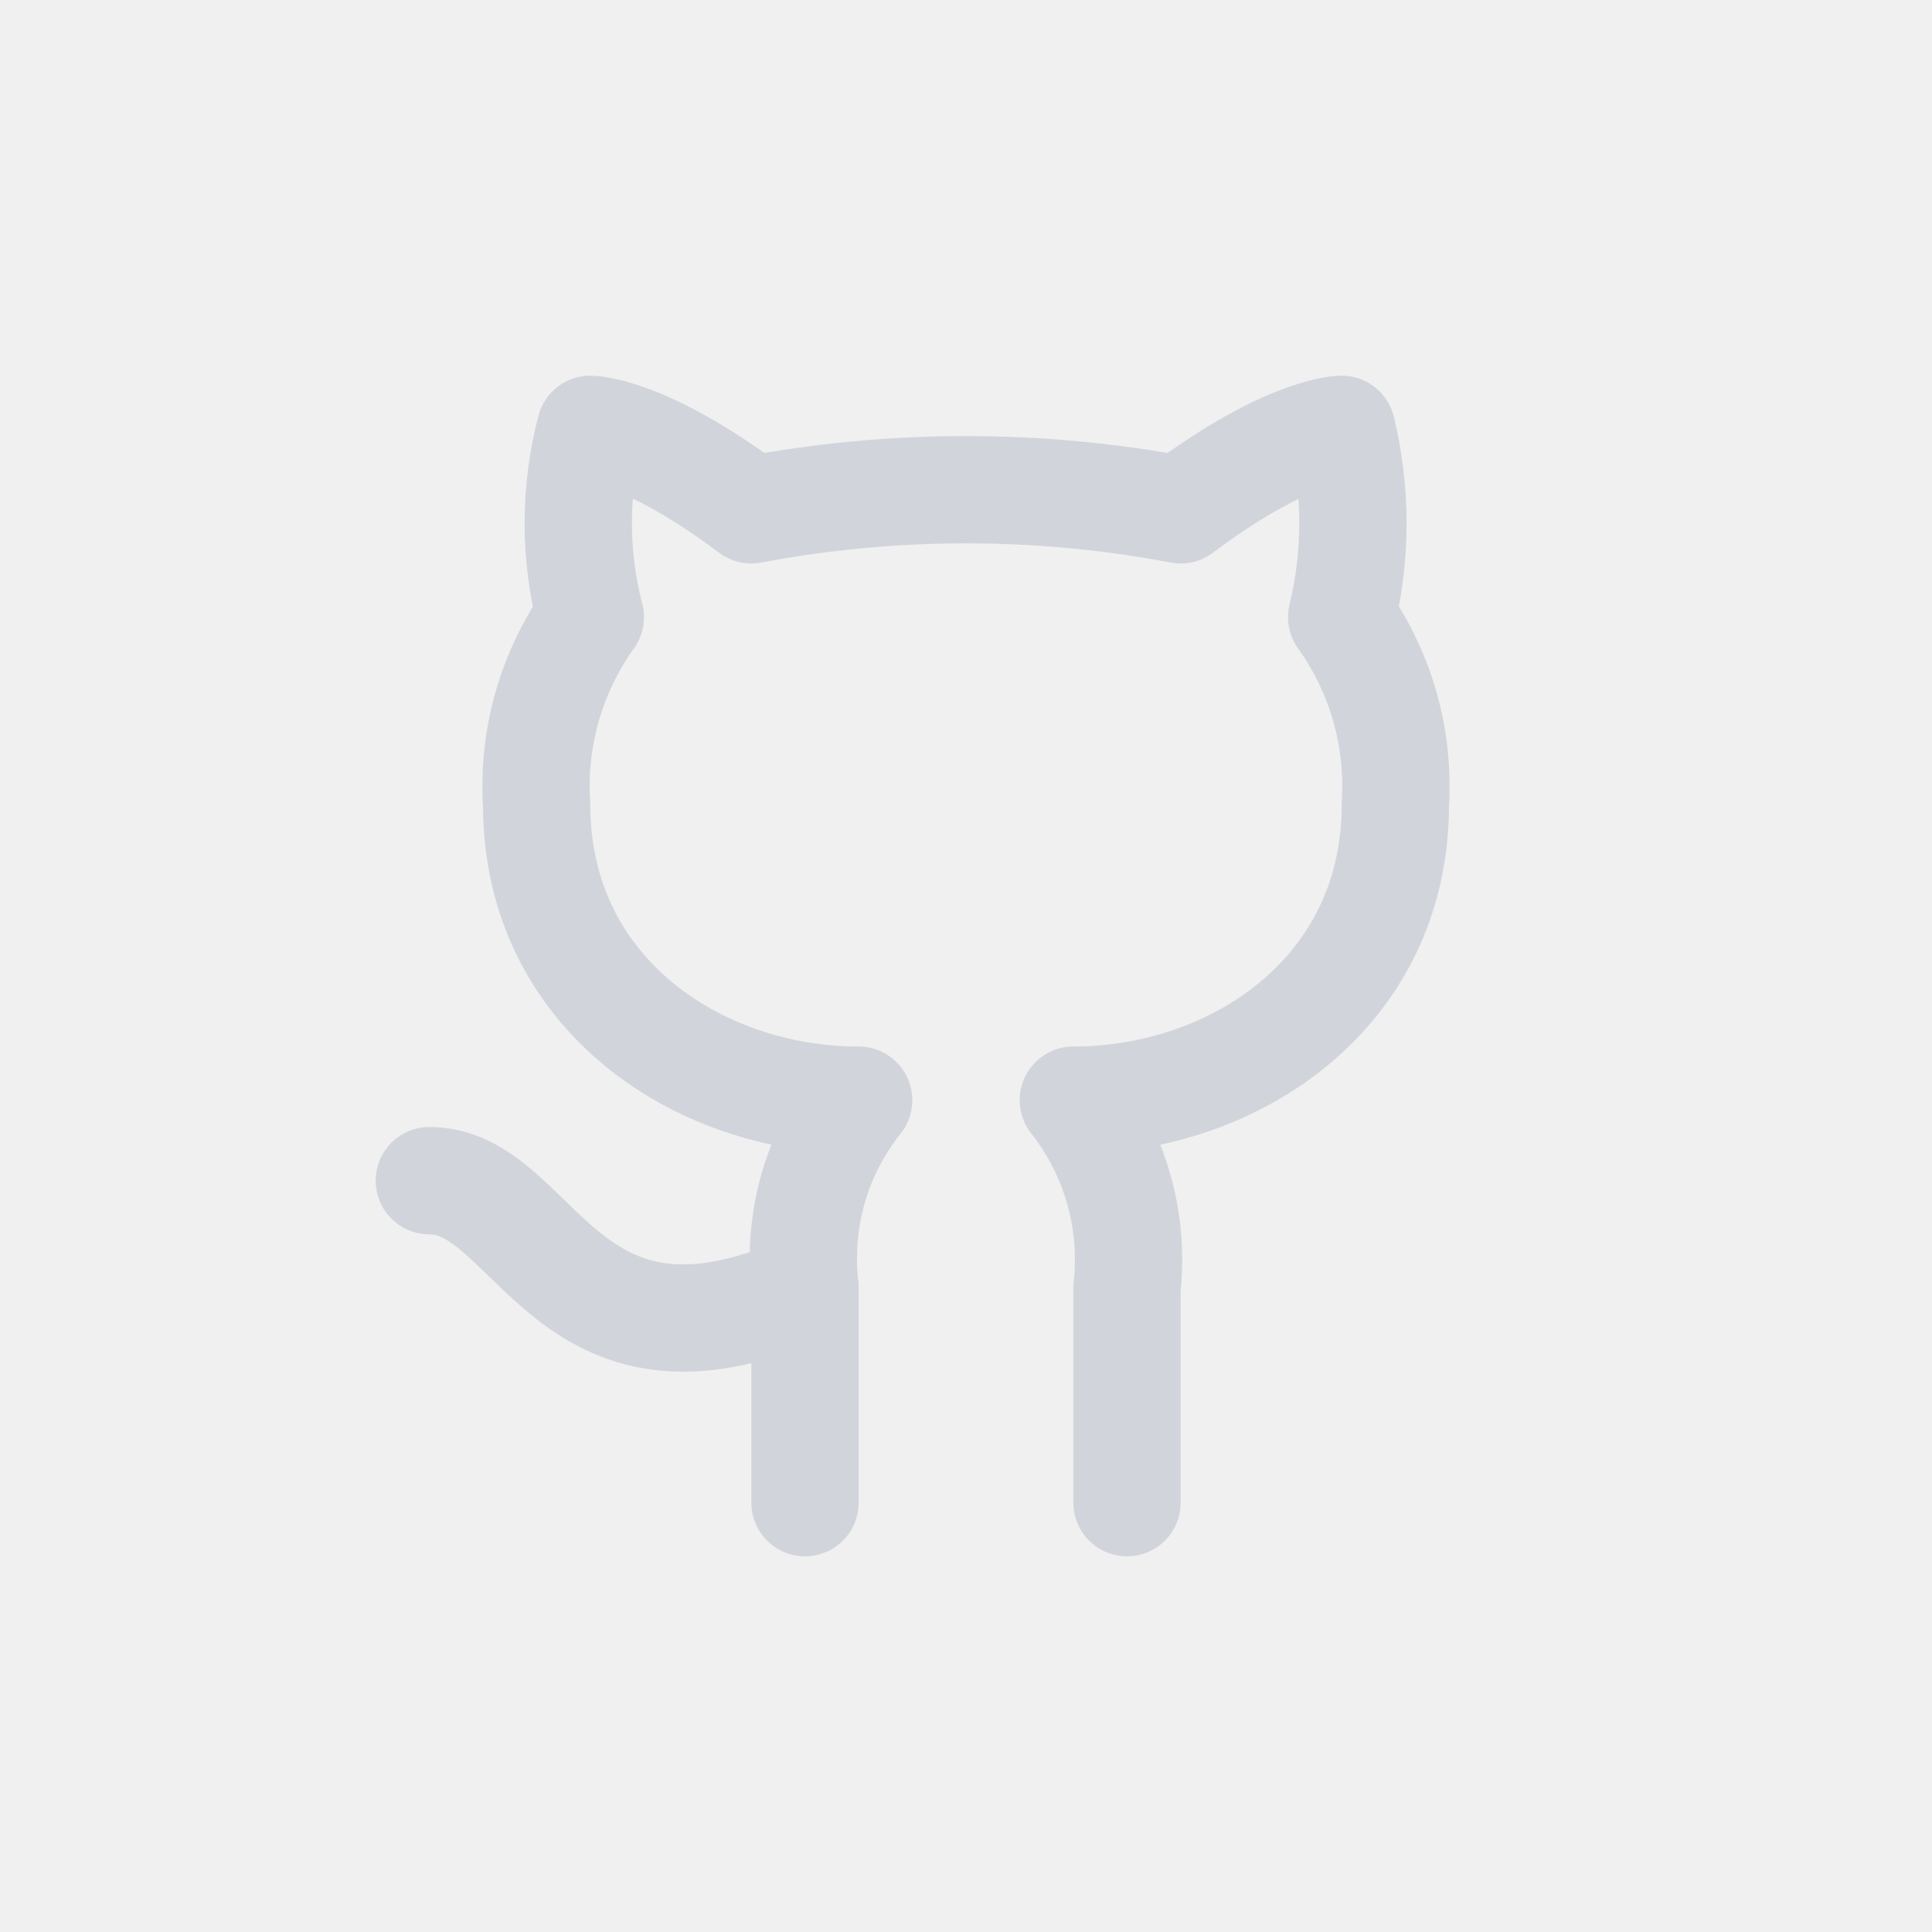
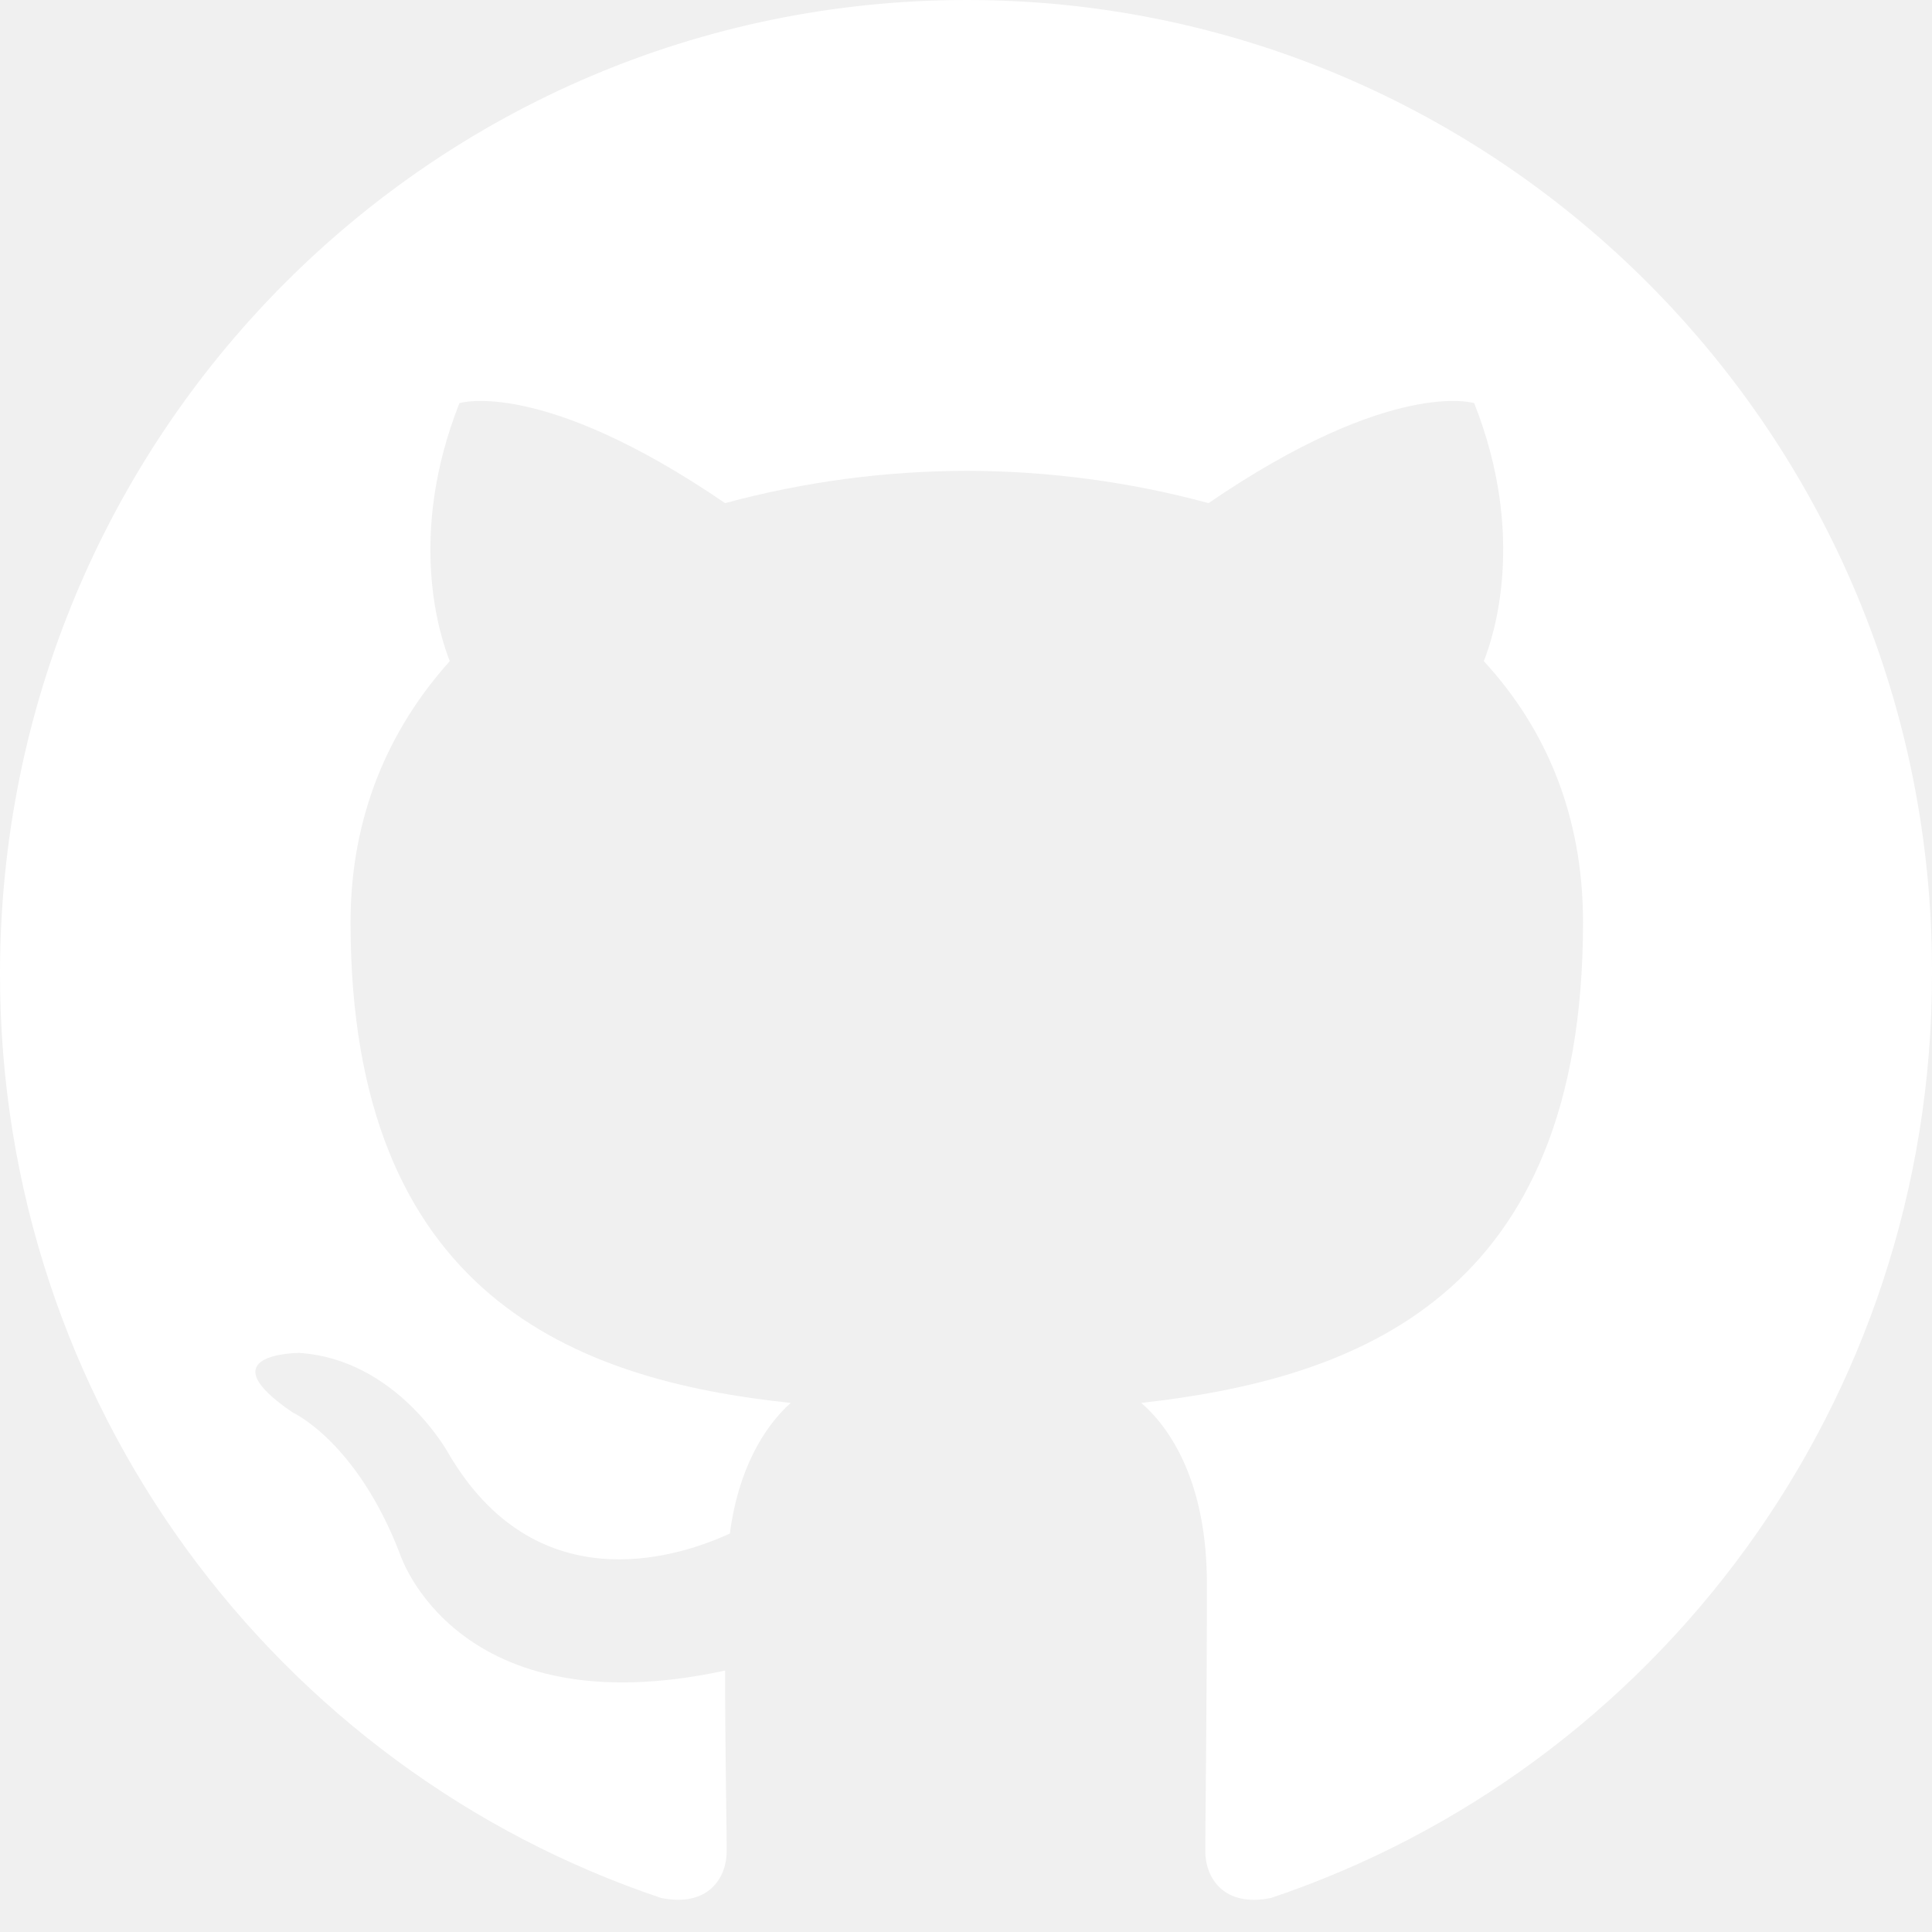
- <svg xmlns="http://www.w3.org/2000/svg" width="36" height="36" viewBox="0 0 36 36" fill="none">
-   <path d="M21 28V24C21.139 22.747 20.78 21.49 20 20.5C23 20.5 26 18.5 26 15C26.08 13.75 25.73 12.52 25 11.5C25.28 10.35 25.28 9.15 25 8C25 8 24 8 22 9.5C19.36 9 16.64 9 14 9.5C12 8 11 8 11 8C10.7 9.15 10.7 10.35 11 11.5C10.272 12.516 9.918 13.753 10 15C10 18.5 13 20.5 16 20.5C15.61 20.99 15.32 21.55 15.15 22.15C14.98 22.75 14.93 23.38 15 24V28" stroke="#D1D5DB" stroke-width="2" stroke-linecap="round" stroke-linejoin="round" />
-   <path d="M15 24C10.49 26 10 22 8 22" stroke="#D1D5DB" stroke-width="2" stroke-linecap="round" stroke-linejoin="round" />
+ <svg xmlns="http://www.w3.org/2000/svg" width="48" height="48" viewBox="0 0 48 48" fill="none">
+   <g clip-path="url(#clip0_910_44)">
+     <path fill-rule="evenodd" clip-rule="evenodd" d="M24.02 0C10.738 0 0 10.817 0 24.198C0 34.895 6.88 43.95 16.424 47.154C17.617 47.395 18.055 46.633 18.055 45.993C18.055 45.432 18.015 43.509 18.015 41.505C11.333 42.948 9.942 38.621 9.942 38.621C8.868 35.816 7.277 35.096 7.277 35.096C5.09 33.613 7.436 33.613 7.436 33.613C9.862 33.773 11.135 36.097 11.135 36.097C13.282 39.783 16.742 38.741 18.134 38.1C18.333 36.538 18.97 35.456 19.645 34.855C14.316 34.294 8.709 32.211 8.709 22.916C8.709 20.272 9.663 18.109 11.175 16.426C10.936 15.825 10.101 13.341 11.414 10.016C11.414 10.016 13.442 9.375 18.015 12.5C19.973 11.97 21.992 11.7 24.02 11.698C26.048 11.698 28.115 11.979 30.025 12.5C34.598 9.375 36.626 10.016 36.626 10.016C37.939 13.341 37.103 15.825 36.865 16.426C38.416 18.109 39.33 20.272 39.33 22.916C39.33 32.211 33.723 34.254 28.354 34.855C29.23 35.616 29.985 37.058 29.985 39.342C29.985 42.587 29.945 45.191 29.945 45.992C29.945 46.633 30.383 47.395 31.576 47.155C41.12 43.949 48 34.895 48 24.198C48.039 10.817 37.262 0 24.02 0Z" fill="white" />
+   </g>
+   <defs>
+     <clipPath id="clip0_910_44">
+       <rect width="48" height="48" fill="white" />
+     </clipPath>
+   </defs>
</svg>
